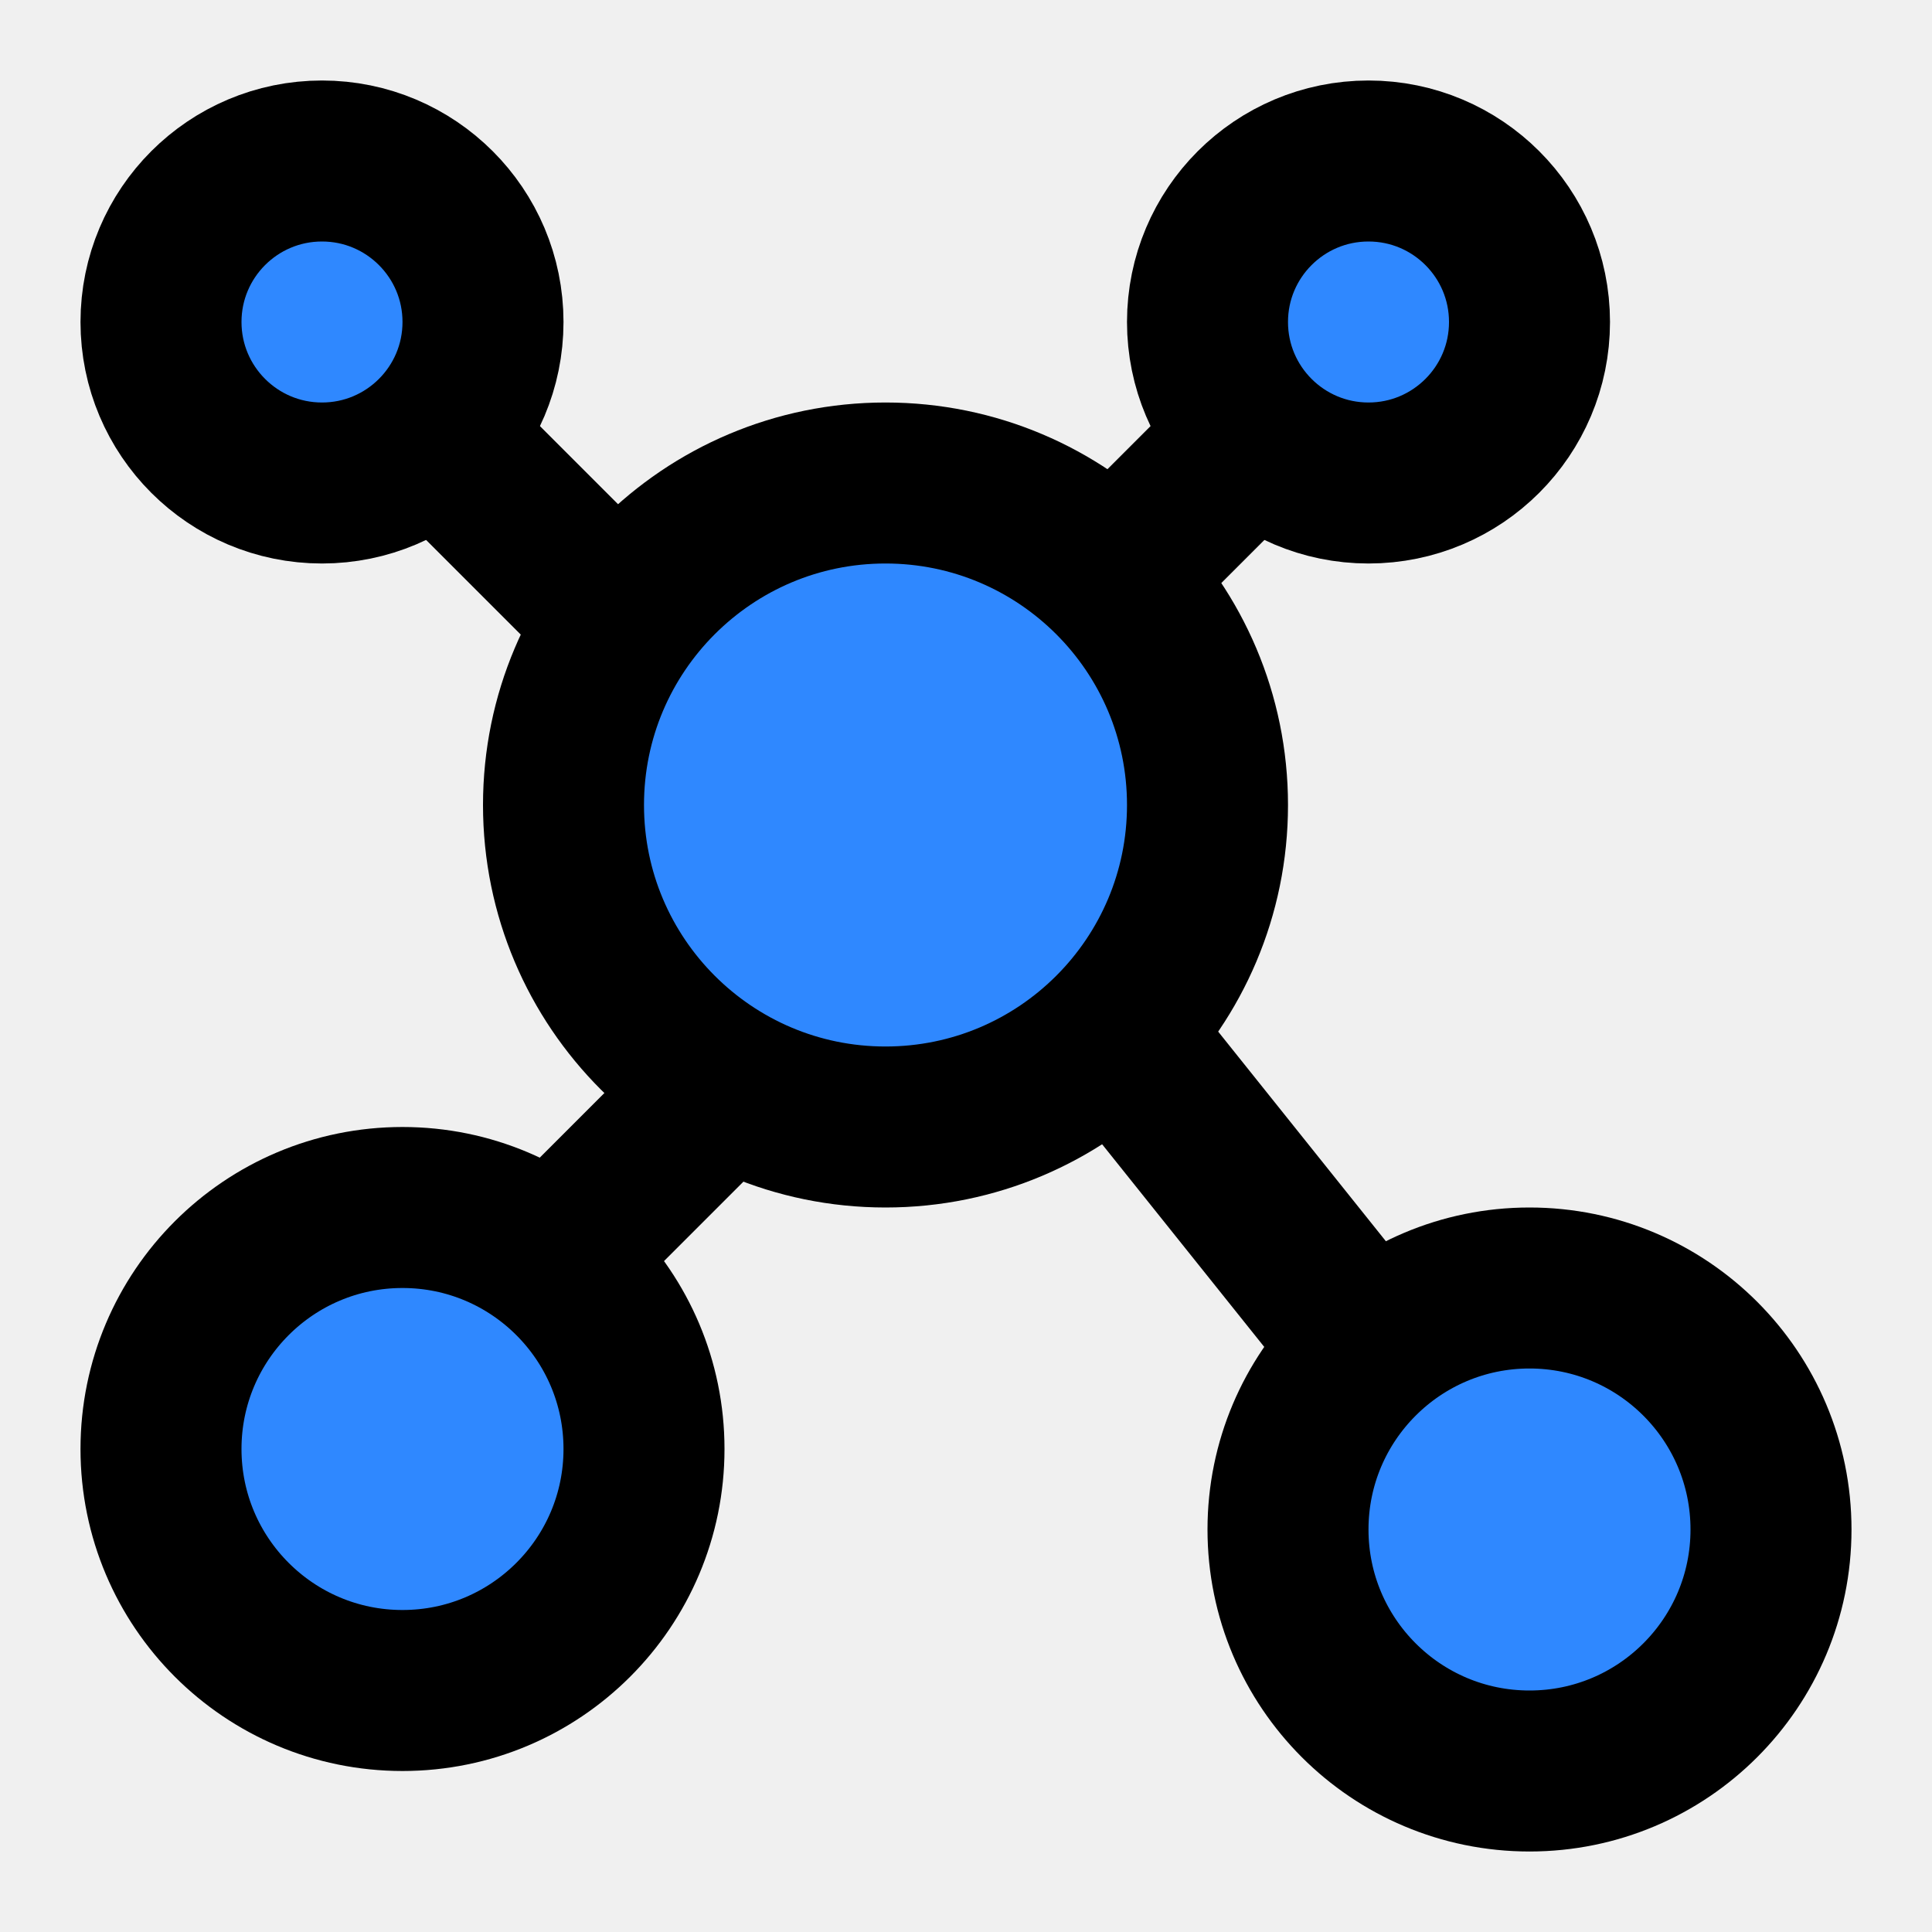
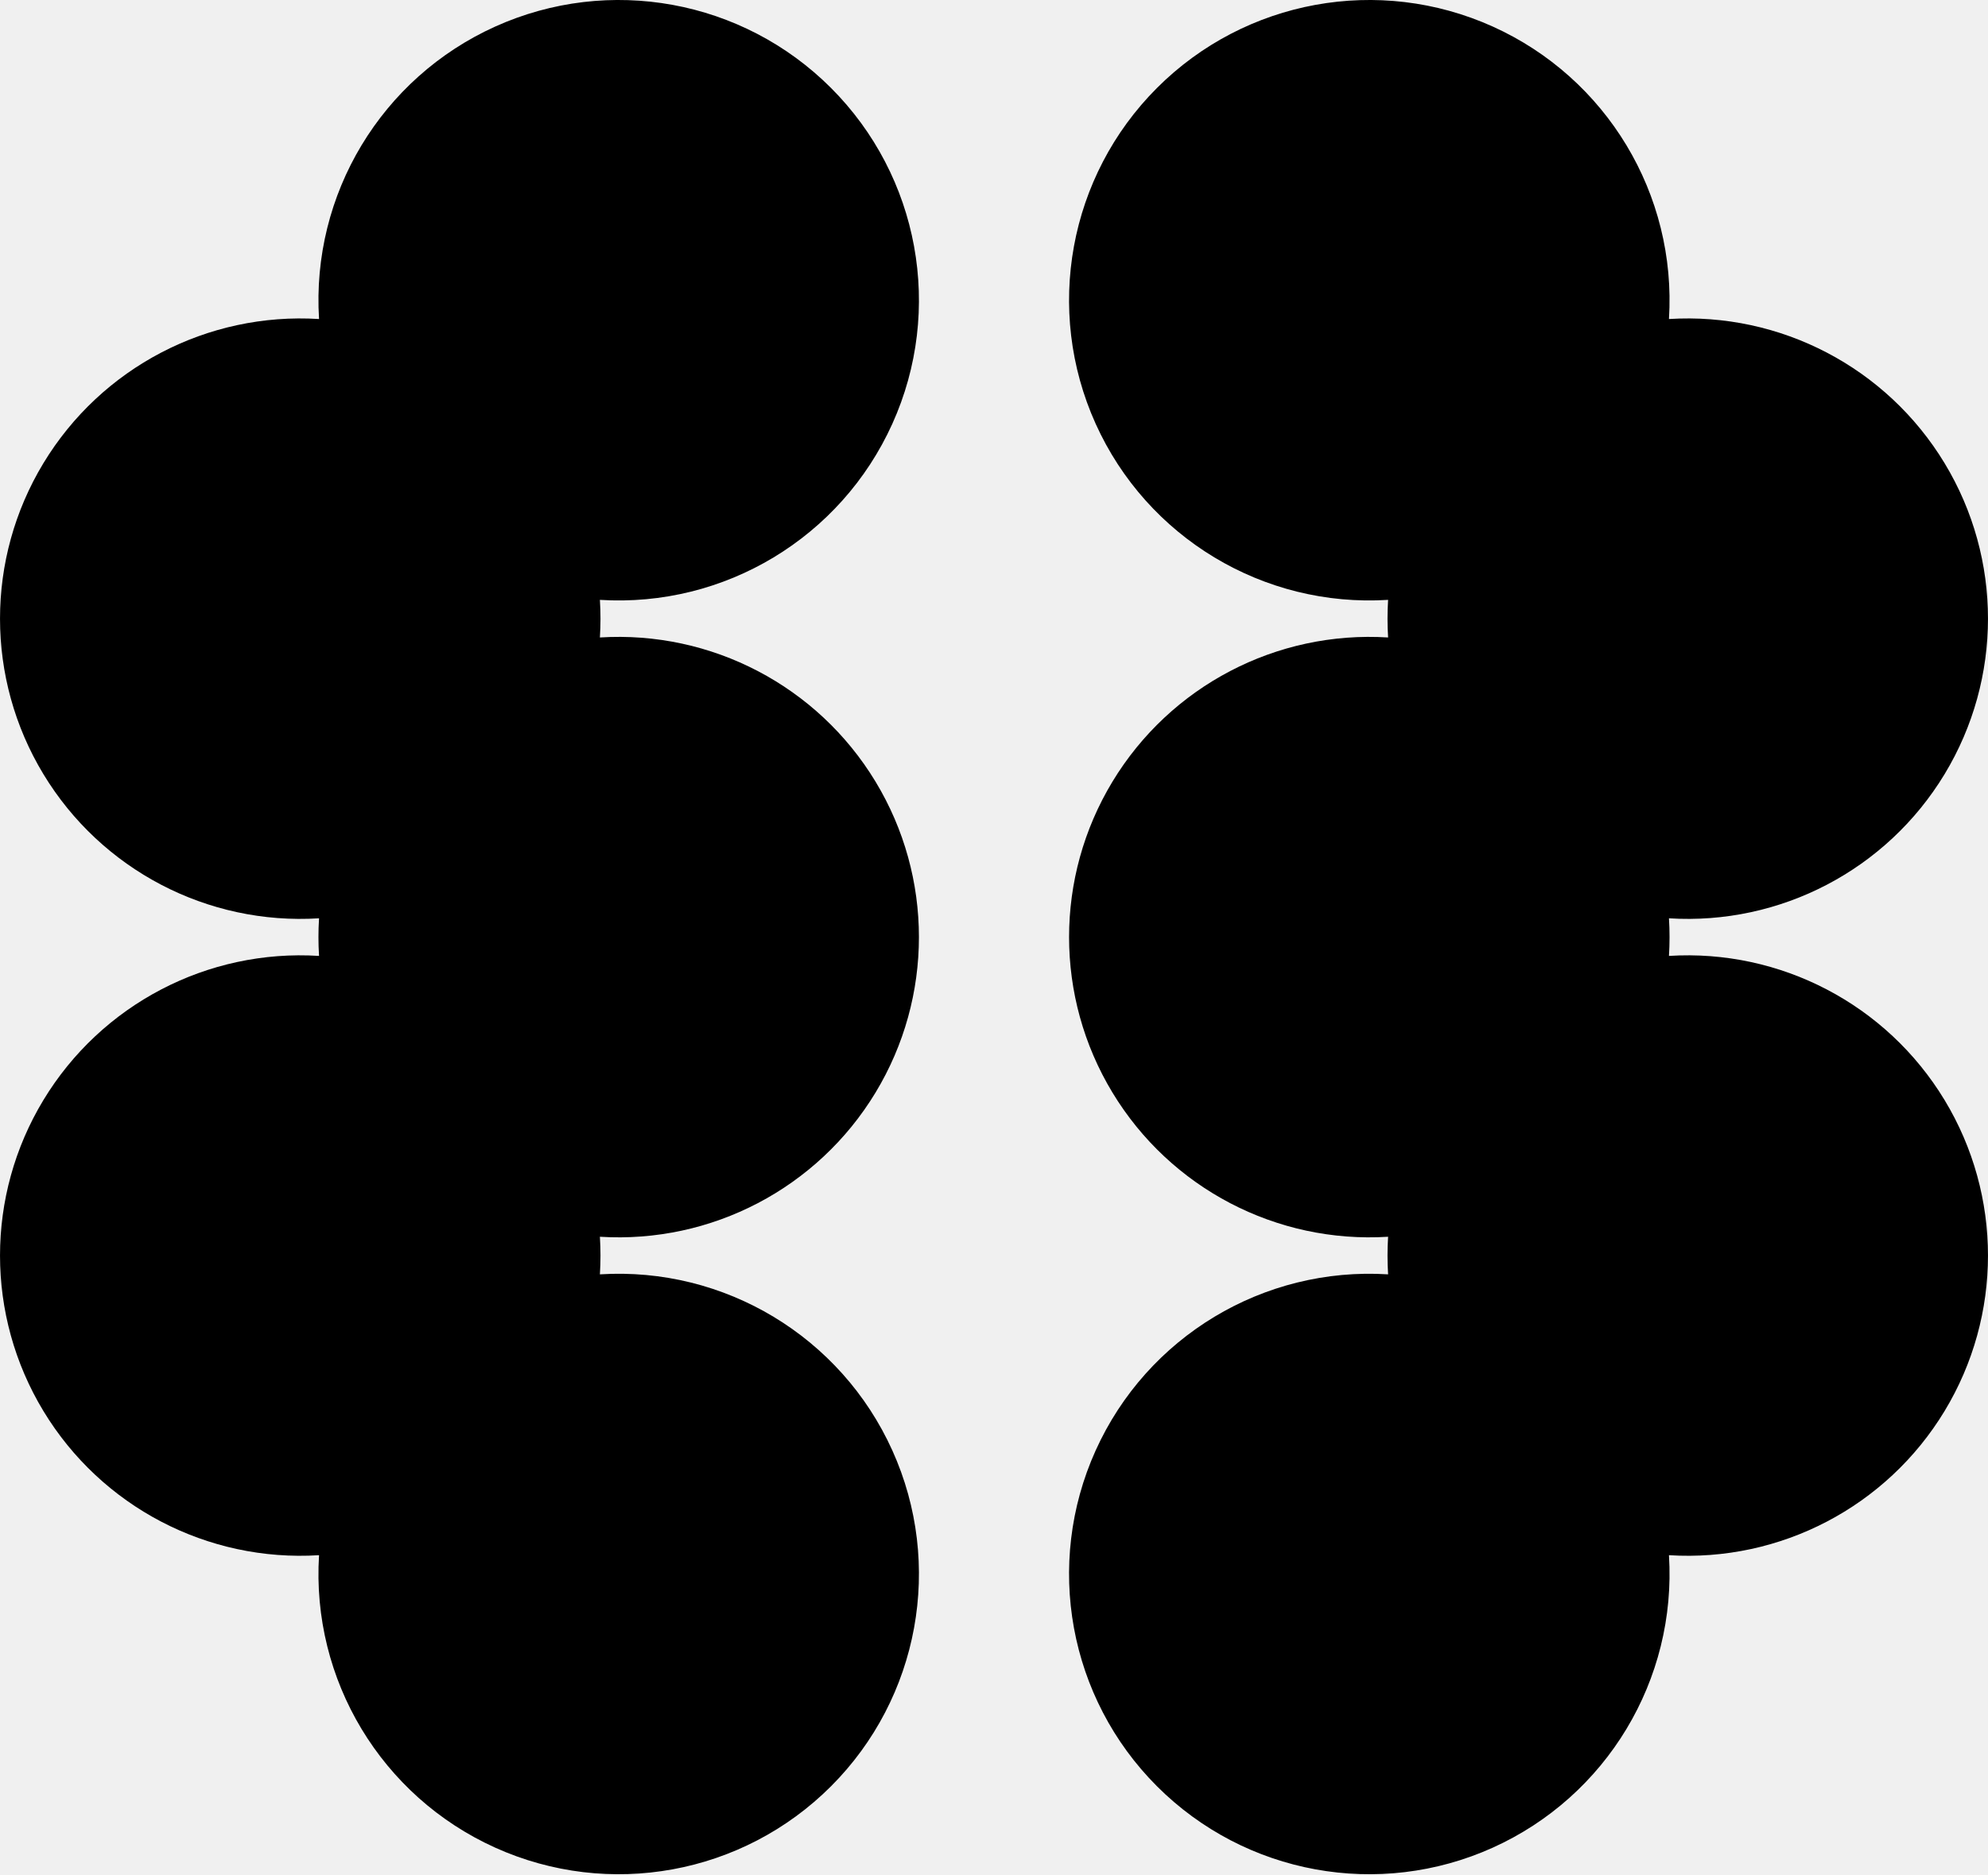
- <svg xmlns="http://www.w3.org/2000/svg" fill="none" viewBox="0 0 48 48">
-   <path fill="#2F88FF" fill-rule="evenodd" stroke="#000000" stroke-width="4" stroke-linecap="round" stroke-linejoin="round" clip-rule="evenodd" d="M8 12C10.209 12 12 10.209 12 8C12 5.791 10.209 4 8 4C5.791 4 4 5.791 4 8C4 10.209 5.791 12 8 12Z" />
-   <path fill="#2F88FF" fill-rule="evenodd" stroke="#000000" stroke-width="4" stroke-linecap="round" stroke-linejoin="round" clip-rule="evenodd" d="M10 42C13.314 42 16 39.314 16 36C16 32.686 13.314 30 10 30C6.686 30 4 32.686 4 36C4 39.314 6.686 42 10 42Z" />
-   <path fill="#2F88FF" fill-rule="evenodd" stroke="#000000" stroke-width="4" stroke-linecap="round" stroke-linejoin="round" clip-rule="evenodd" d="M38 44C41.314 44 44 41.314 44 38C44 34.686 41.314 32 38 32C34.686 32 32 34.686 32 38C32 41.314 34.686 44 38 44Z" />
-   <path fill="#2F88FF" fill-rule="evenodd" stroke="#000000" stroke-width="4" stroke-linecap="round" stroke-linejoin="round" clip-rule="evenodd" d="M22 28C26.418 28 30 24.418 30 20C30 15.582 26.418 12 22 12C17.582 12 14 15.582 14 20C14 24.418 17.582 28 22 28Z" />
-   <path fill="#2F88FF" fill-rule="evenodd" stroke="#000000" stroke-width="4" stroke-linecap="round" stroke-linejoin="round" clip-rule="evenodd" d="M34 12C36.209 12 38 10.209 38 8C38 5.791 36.209 4 34 4C31.791 4 30 5.791 30 8C30 10.209 31.791 12 34 12Z" />
-   <path stroke="#000000" stroke-width="4" stroke-linecap="round" stroke-linejoin="round" d="M11 11L15 15" />
-   <path stroke="#000000" stroke-width="4" stroke-linecap="round" stroke-linejoin="round" d="M30 12L28 14" />
-   <path stroke="#000000" stroke-width="4" stroke-linecap="round" stroke-linejoin="round" d="M34 33.5L28 26" />
-   <path stroke="#000000" stroke-width="4" stroke-linecap="round" stroke-linejoin="round" d="M14 31L18 27" />
+ <svg xmlns="http://www.w3.org/2000/svg" aria-label="Koseka" viewBox="0 0 662.132 624.264">
+   <style>@media (prefers-color-scheme:dark){path{fill:#fff}}</style>
+   <path d="M106.262 106.262a100 100 0 1 1 93.542 93.542 100 100 0 0 1 0 12.524 100 100 0 1 1 0 199.608 100 100 0 0 1 0 12.524 100 100 0 1 1-93.542 93.542 100 100 0 1 1 0-199.608 100 100 0 0 1 0-12.524 100 100 0 1 1 0-199.608m449.608 0a100 100 0 1 1 0 199.608 100 100 0 0 1 0 12.524 100 100 0 1 1 0 199.608 100 100 0 1 1-93.542-93.542 100 100 0 0 1 0-12.524 100 100 0 1 1 0-199.608 100 100 0 0 1 0-12.524 100 100 0 1 1 93.542-93.542" style="fill:#000" />
</svg>
